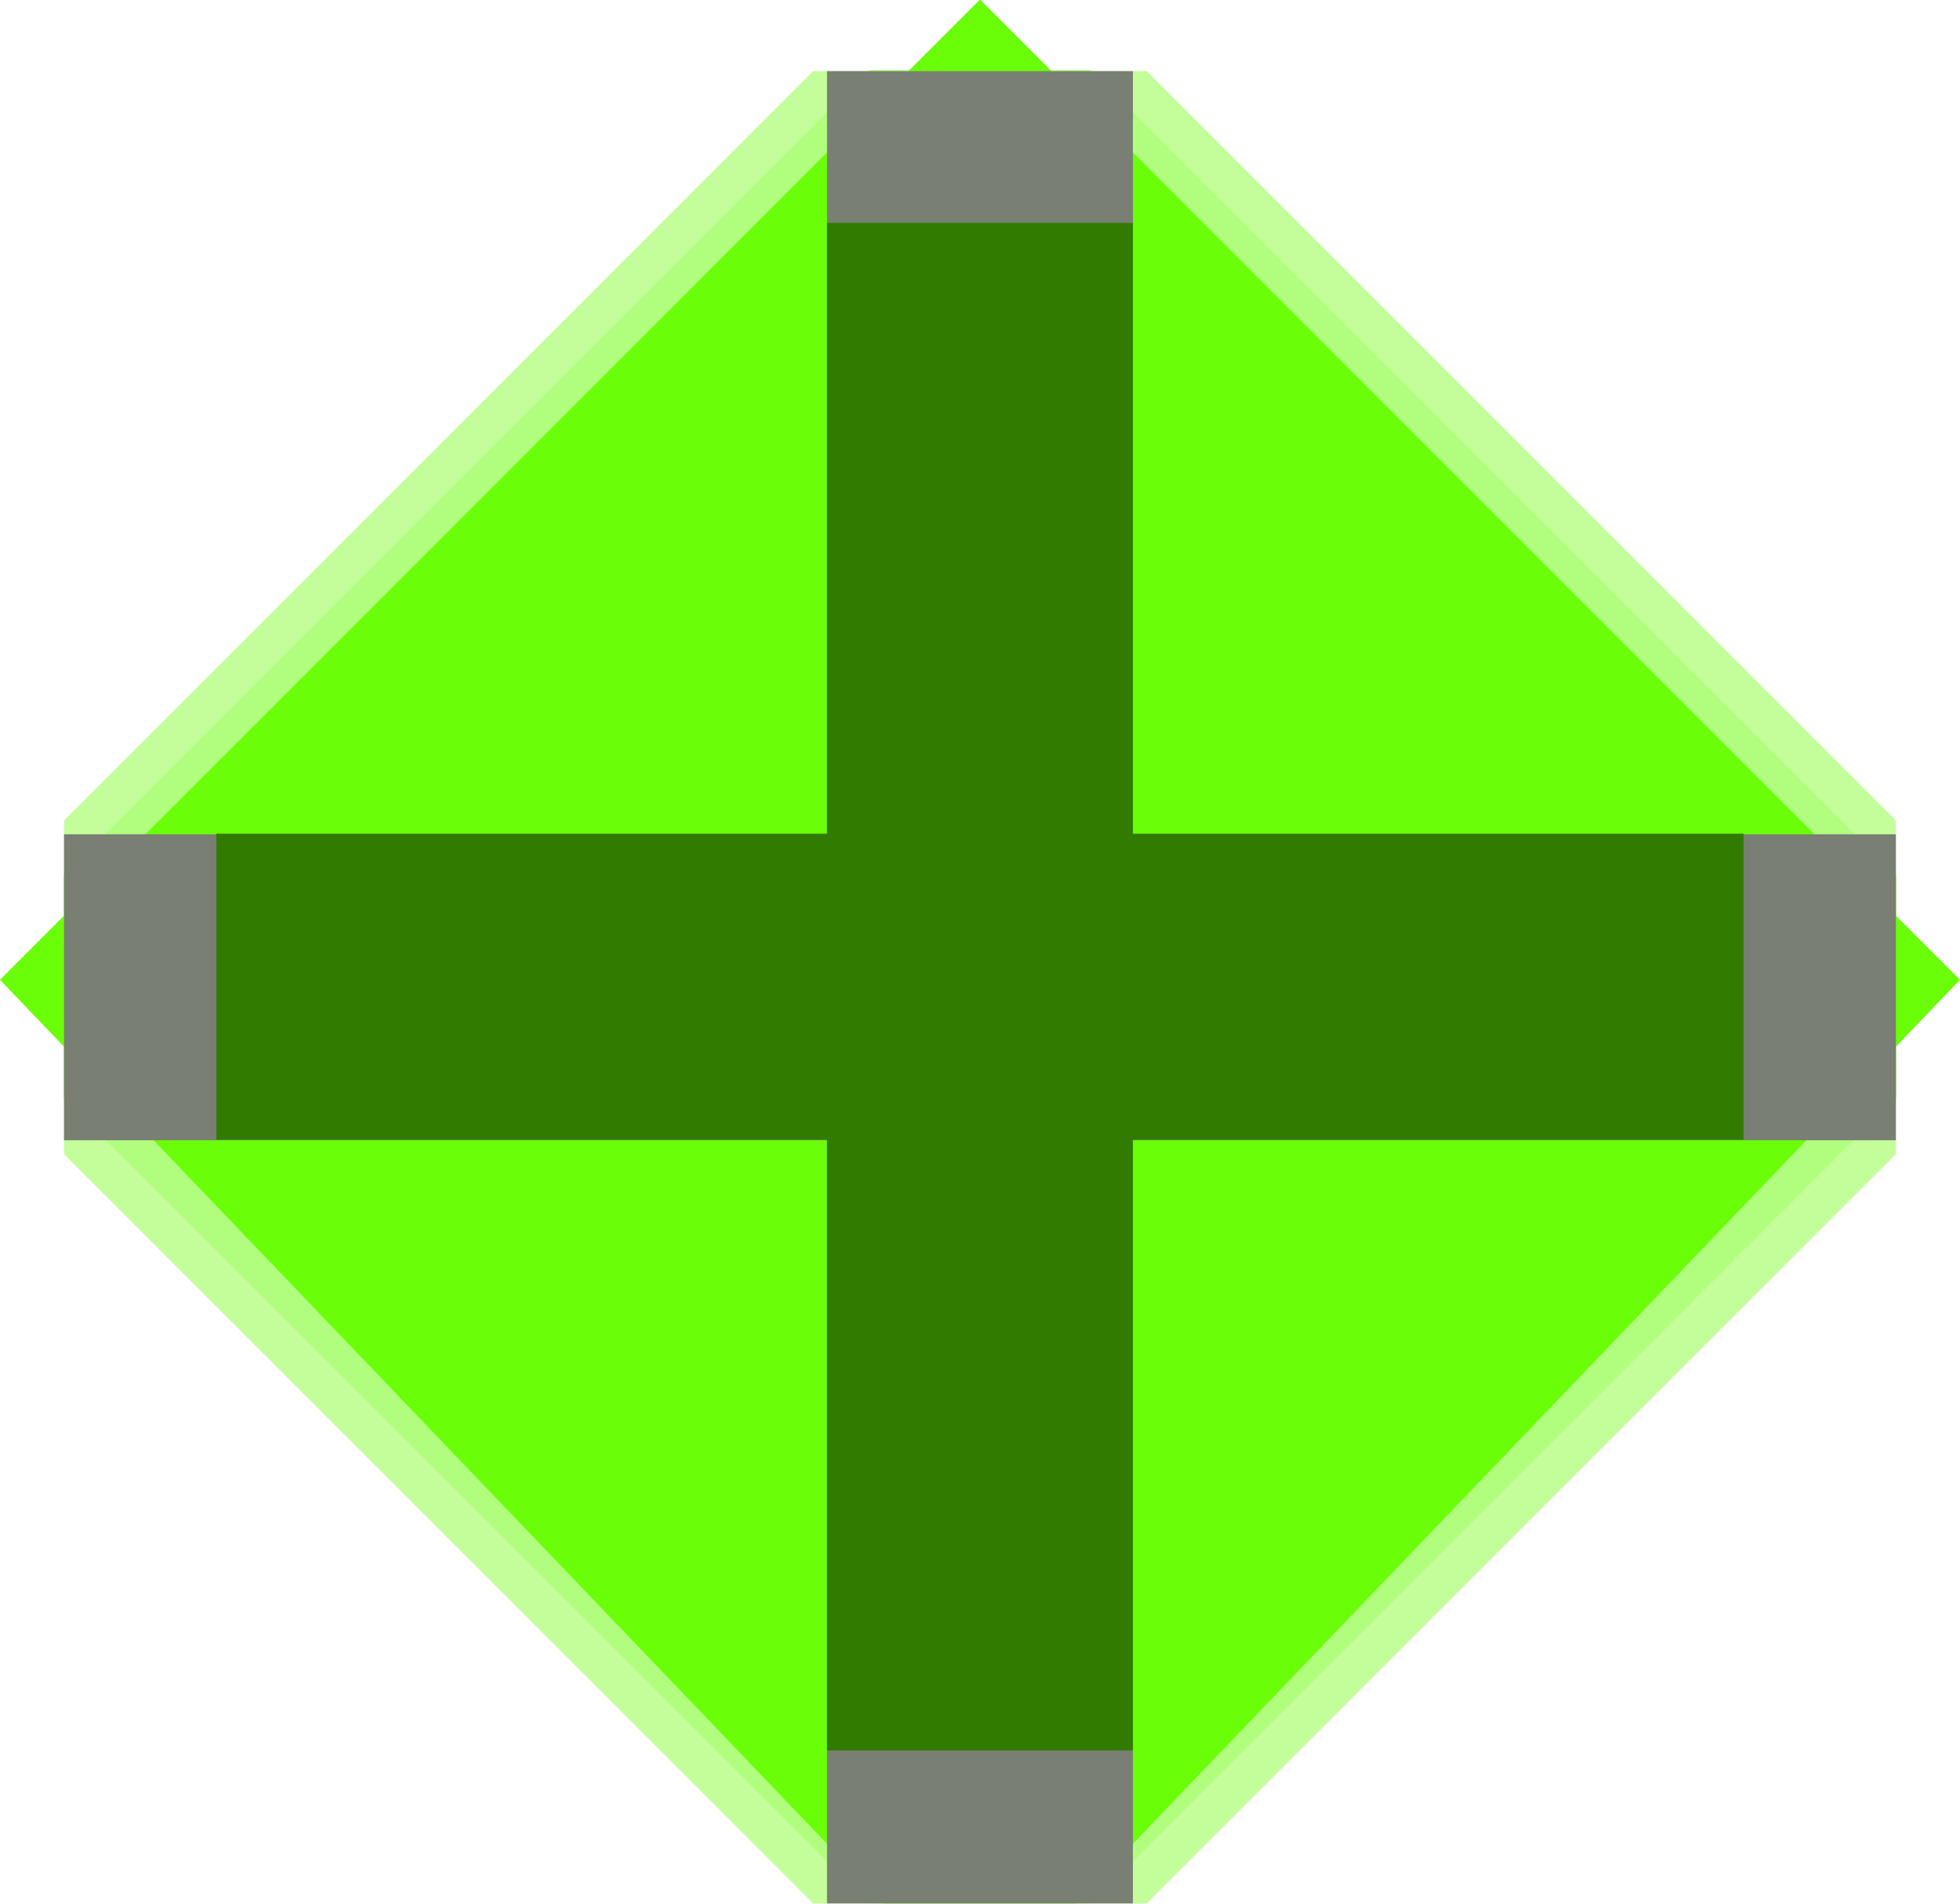
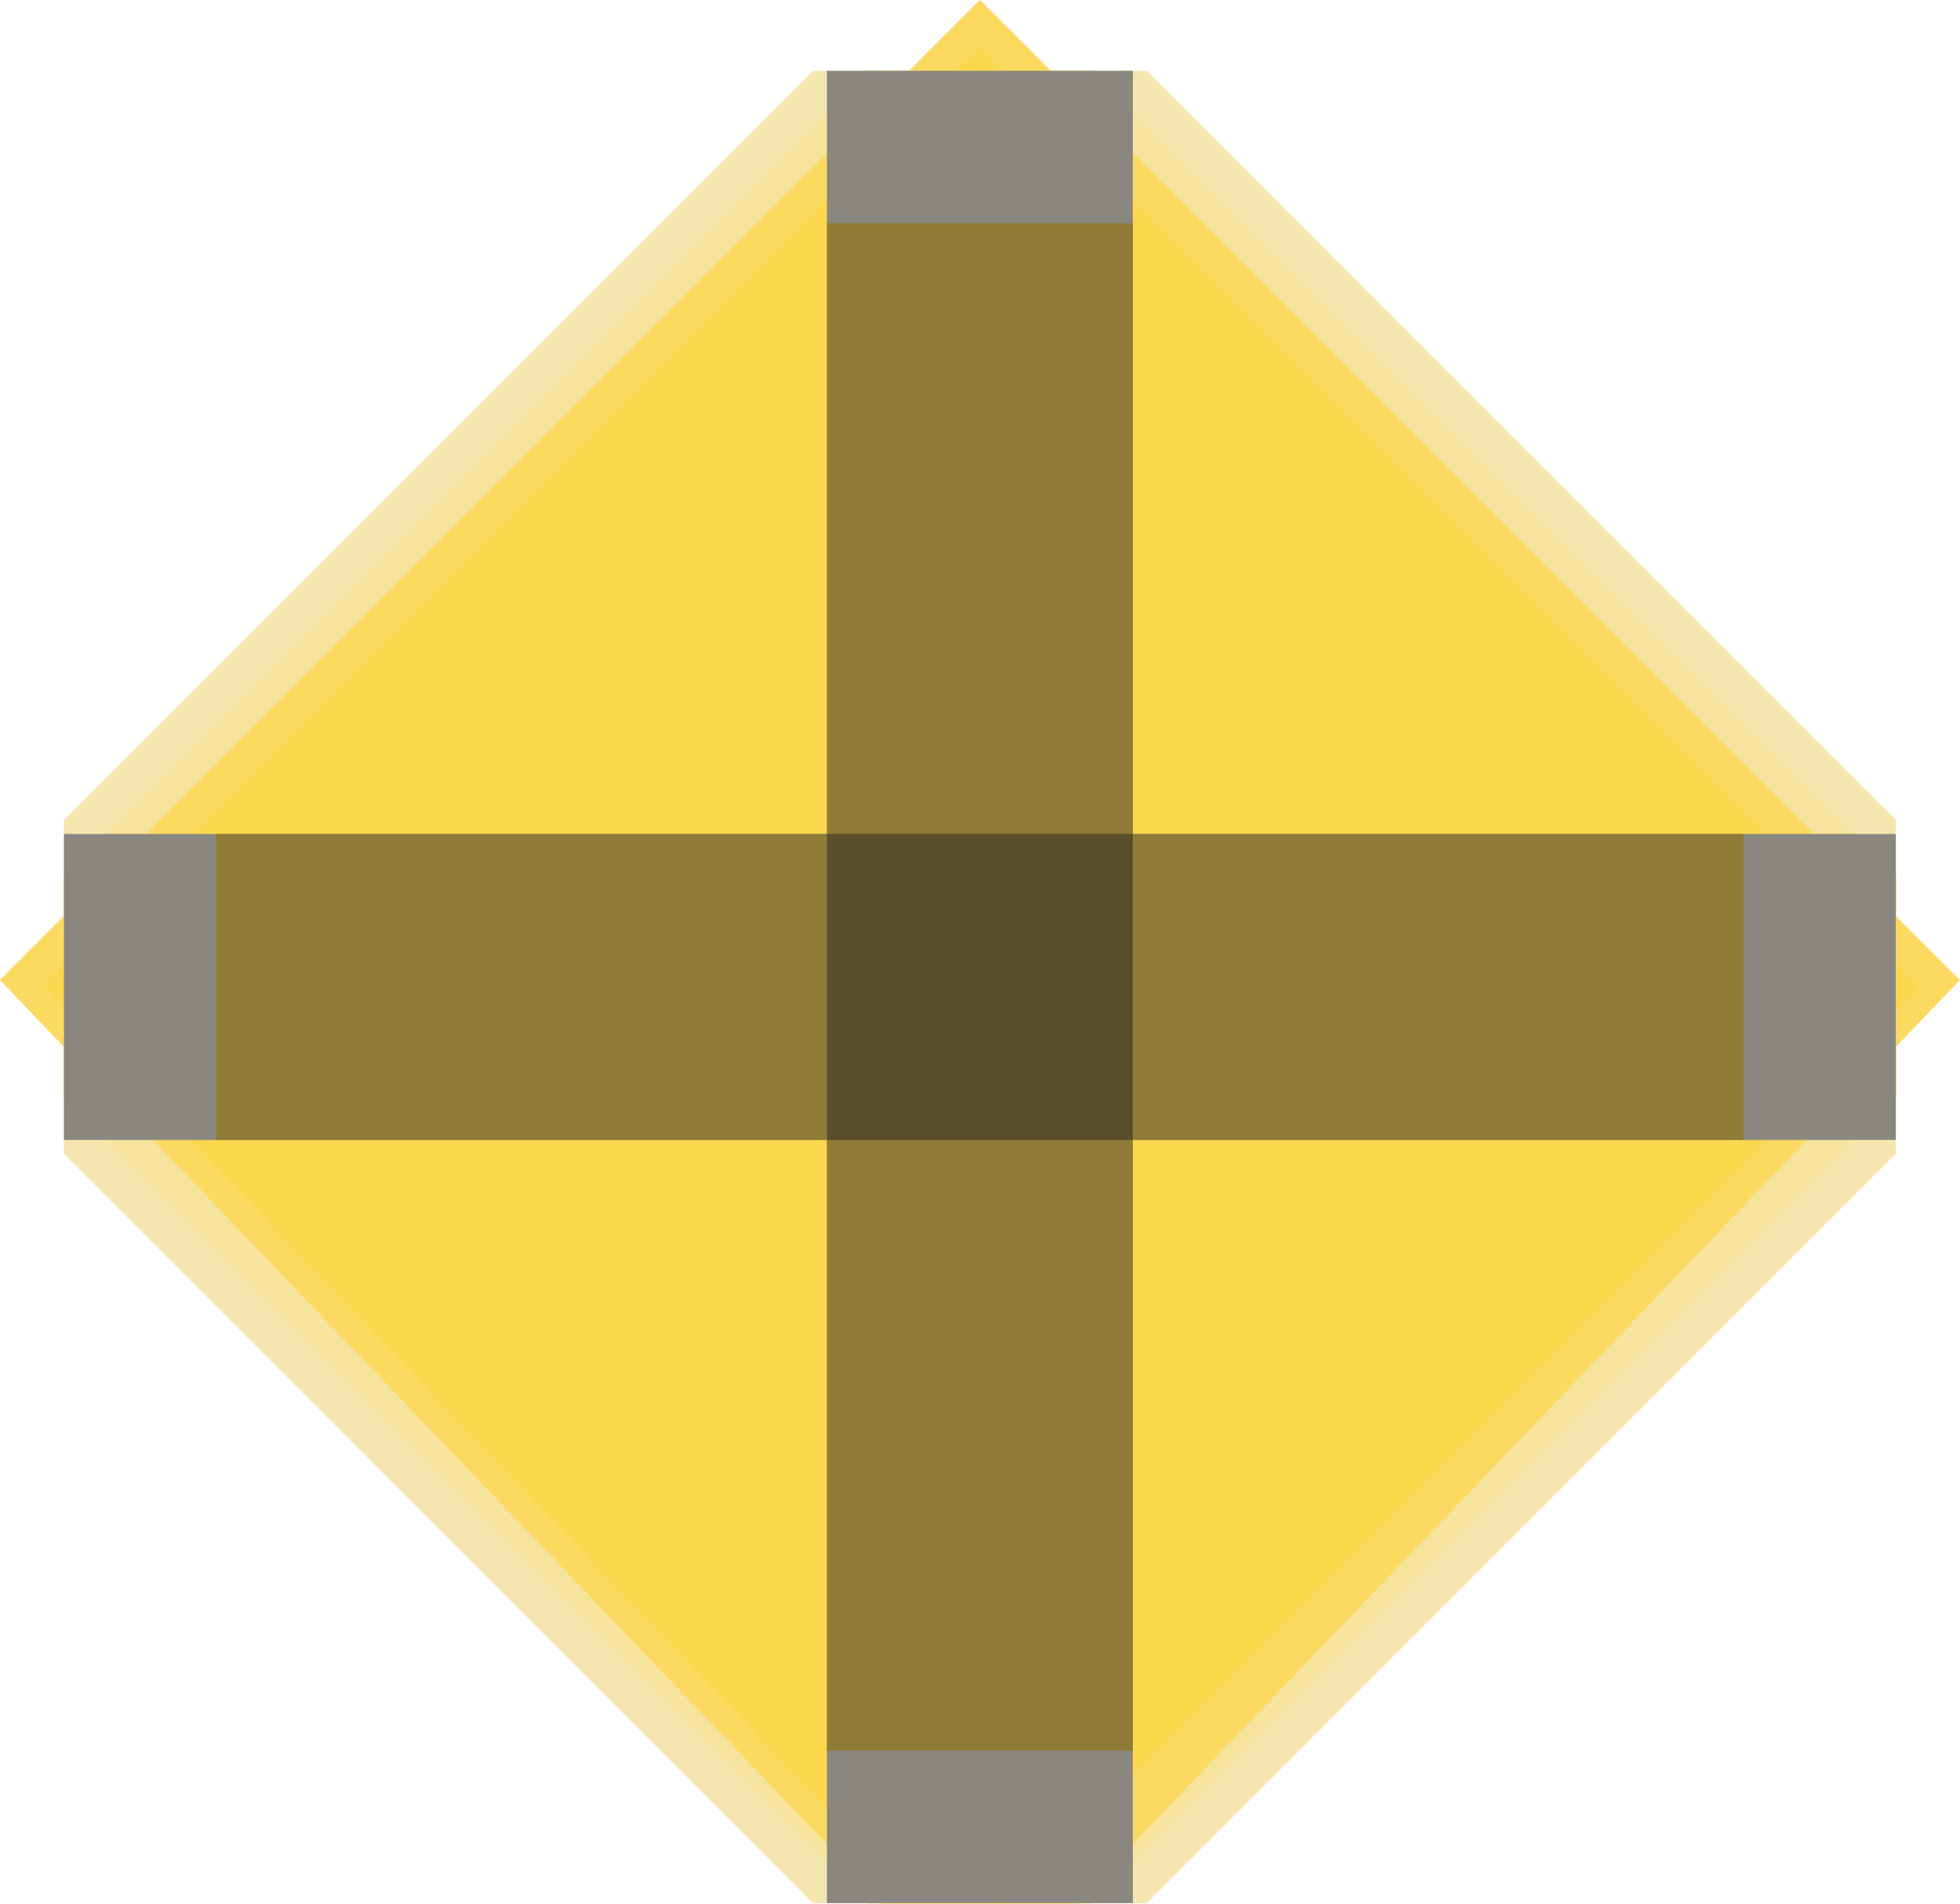
<svg xmlns="http://www.w3.org/2000/svg" width="3.396mm" height="3.297mm" viewBox="0 0 3.396 3.297" version="1.1" id="svg8">
  <defs id="defs2" />
-   <g id="layer1" transform="translate(-111.5883,-182.7163)">
-     <g id="g45" transform="translate(-0.1067726,-0.06950306)">
-       <path style="fill:#c3fe9b;stroke-width:0.265" d="m 113.393,186.083 h -0.289 l -0.649,-0.649 -0.649,-0.649 v -0.289 -0.289 l 0.649,-0.649 0.649,-0.649 h 0.289 0.289 l 0.649,0.649 0.649,0.649 v 0.289 0.289 l -0.649,0.649 -0.649,0.649 z" id="path55" />
-       <path style="fill:#b1fe7e;stroke-width:0.265" d="m 113.393,186.083 h -0.192 l -0.698,-0.698 -0.698,-0.698 v -0.192 -0.192 l 0.698,-0.698 0.698,-0.698 h 0.192 0.192 l 0.698,0.698 0.698,0.698 v 0.192 0.192 l -0.698,0.698 -0.698,0.698 z" id="path53" />
-       <path style="fill:#6afe09;stroke-width:0.265" d="m 113.393,186.083 h -0.166 l -0.766,-0.8 -0.766,-0.8 0.849,-0.849 0.849,-0.849 0.849,0.849 0.849,0.849 -0.766,0.8 -0.766,0.8 z" id="path51" />
-       <path style="fill:#797f73;stroke-width:0.265" d="m 113.393,186.083 h -0.265 v -0.661 -0.661 h -0.661 -0.661 v -0.265 -0.265 h 0.661 0.661 v -0.661 -0.661 h 0.265 0.265 v 0.661 0.661 h 0.661 0.661 v 0.265 0.265 h -0.661 -0.661 v 0.661 0.661 z" id="path49" />
-       <path style="fill:#327b01;stroke-width:0.265" d="m 113.393,185.818 h -0.265 v -0.529 -0.529 h -0.529 -0.529 v -0.265 -0.265 h 0.529 0.529 v -0.529 -0.529 h 0.265 0.265 v 0.529 0.529 h 0.529 0.529 v 0.265 0.265 h -0.529 -0.529 v 0.529 0.529 z" id="path47" />
+   <g id="layer1" transform="translate(-96.2297,-202.6741)">
+     <g id="g21" transform="translate(9.75651,-1.063058)">
+       <g id="g44" transform="translate(-13.48902,-2.811198)">
+         <path id="path35" d="m 100.722,209.196 -0.649,-0.649 v -0.289 -0.289 l 0.649,-0.649 0.649,-0.649 h 0.289 0.289 l 0.649,0.649 0.649,0.649 v 0.289 0.289 l -0.649,0.649 -0.649,0.649 h -0.289 -0.289 z" style="fill:#f5e6af;stroke-width:0.265" />
+         <path id="path33" d="m 100.77,209.148 -0.698,-0.698 v -0.192 -0.192 l 0.698,-0.698 0.698,-0.698 h 0.192 0.192 l 0.698,0.698 0.698,0.698 v 0.192 0.192 l -0.698,0.698 -0.698,0.698 h -0.192 -0.192 z" style="fill:#f6e39c;stroke-width:0.265" />
+         <path id="path31" d="m 100.728,209.046 -0.766,-0.8 0.849,-0.849 0.849,-0.849 0.849,0.849 0.849,0.849 -0.766,0.8 -0.766,0.8 h -0.166 -0.166 z" style="fill:#fcda61;stroke-width:0.265" />
+         <path id="path29" d="m 100.782,209.037 -0.746,-0.783 0.812,-0.812 0.812,-0.812 0.814,0.814 0.814,0.814 -0.794,0.794 -0.794,0.794 -0.086,-0.013 -0.086,-0.013 z" style="fill:#fdd74c;stroke-width:0.265" />
+         <path id="path27" d="m 101.395,209.184 v -0.661 h -0.661 -0.661 v -0.265 -0.265 h 0.661 0.661 v -0.661 -0.661 h 0.265 0.265 v 0.661 0.661 h 0.661 0.661 v 0.265 0.265 h -0.661 -0.661 v 0.661 0.661 h -0.265 -0.265 z" style="fill:#898780;stroke-width:0.265" />
+         <path id="path25" d="m 101.395,209.052 v -0.529 h -0.529 -0.529 v -0.265 -0.265 h 0.529 0.529 v -0.529 -0.529 h 0.265 0.265 v 0.529 0.529 h 0.529 0.529 v 0.265 0.265 h -0.529 -0.529 v 0.529 0.529 h -0.265 -0.265 z" style="fill:#907c36;stroke-width:0.265" />
+         <path id="path23" d="m 101.395,208.258 v -0.265 h 0.265 0.265 v 0.265 0.265 h -0.265 -0.265 z" style="fill:#594f2c;stroke-width:0.265" />
+       </g>
    </g>
  </g>
</svg>
